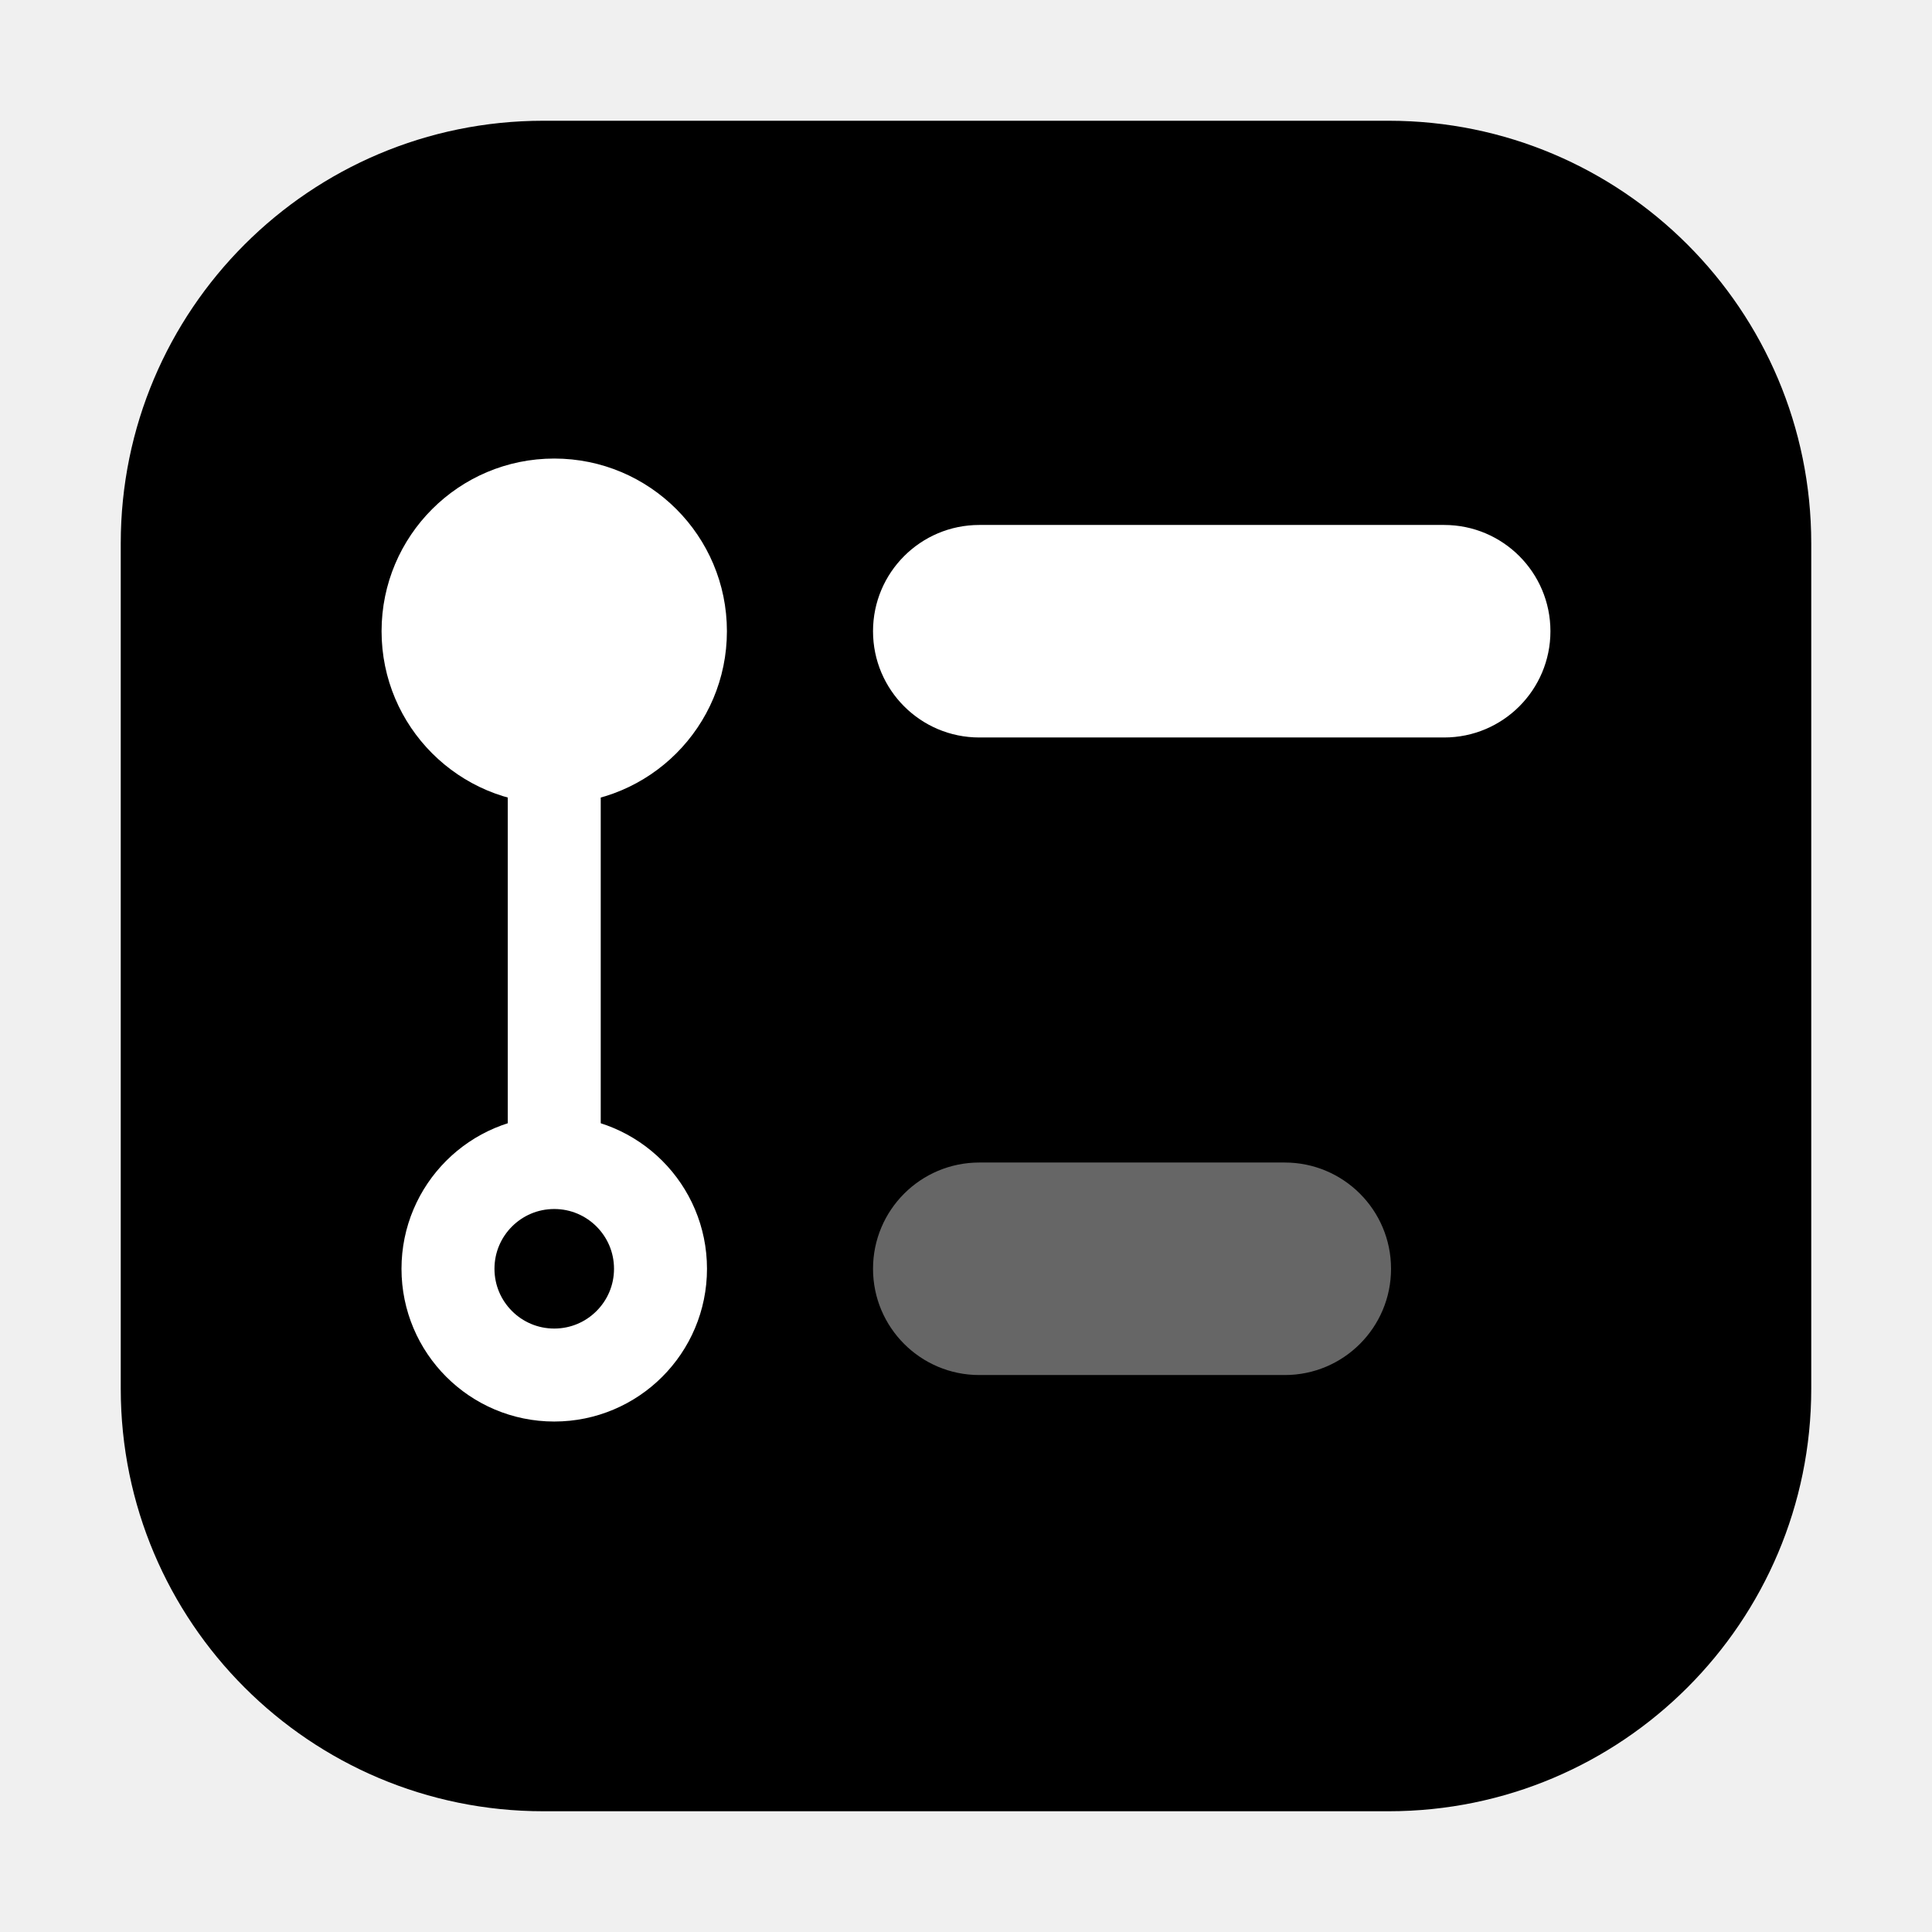
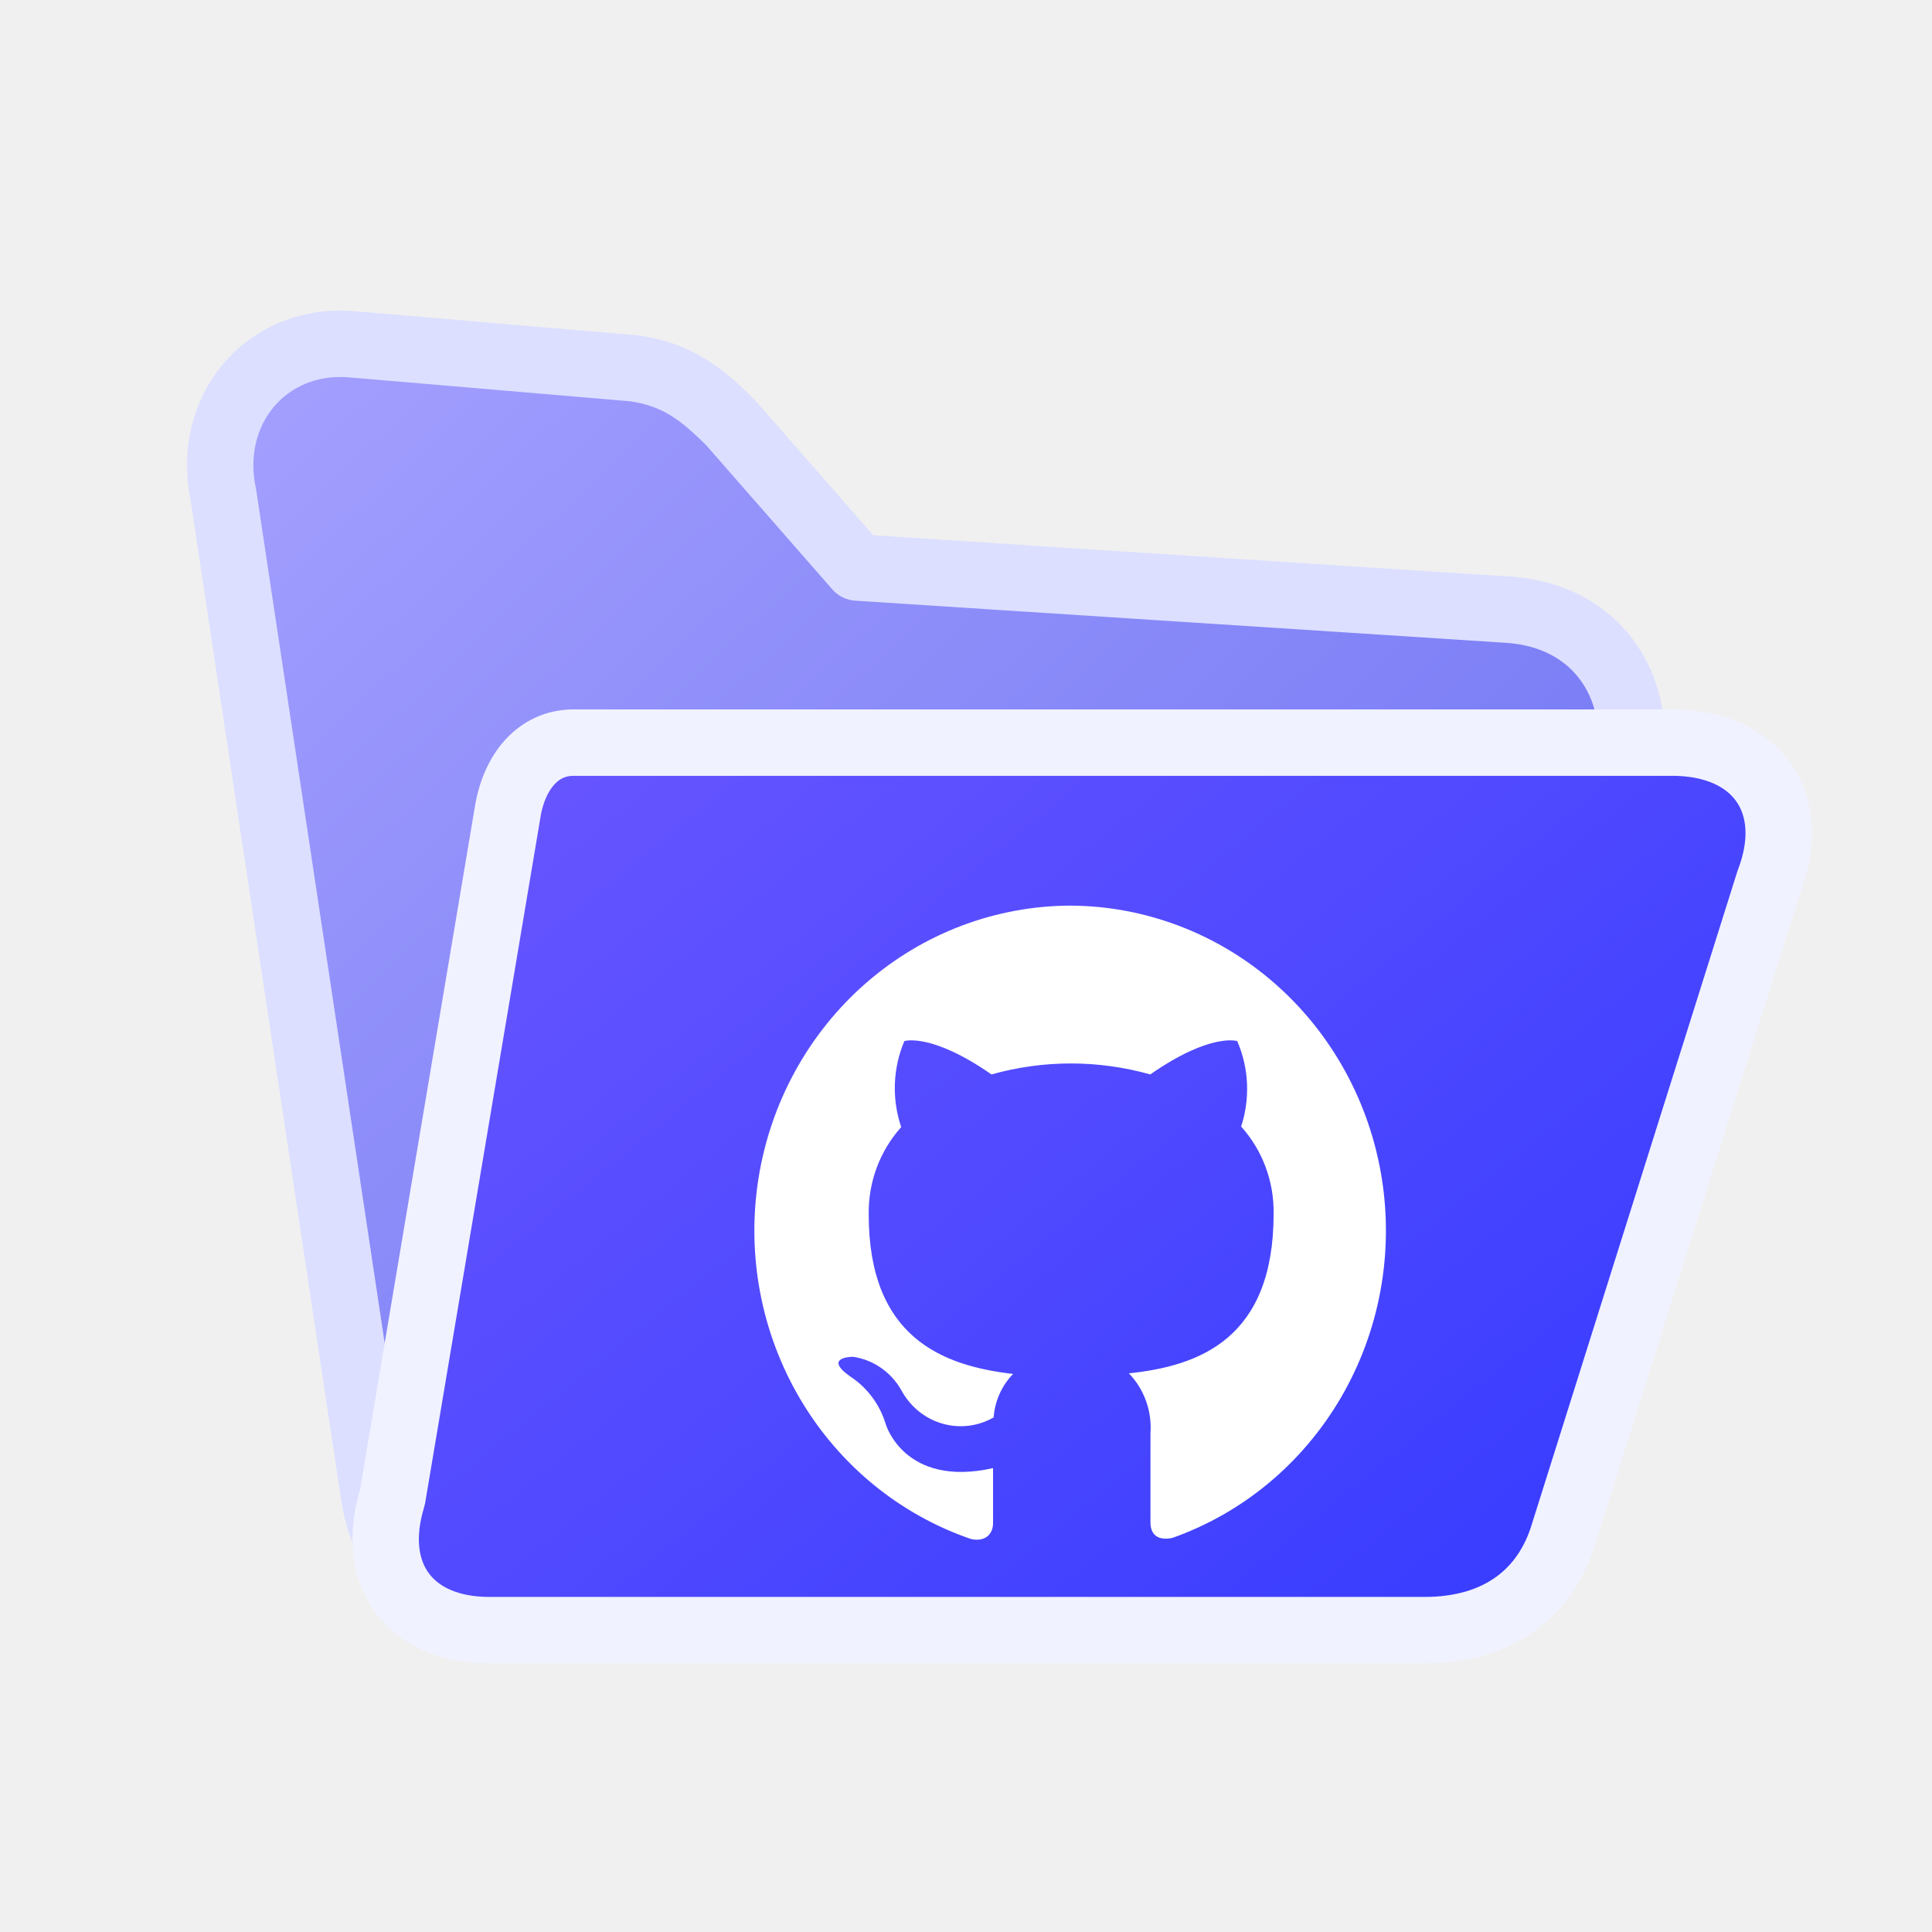
- <svg xmlns="http://www.w3.org/2000/svg" viewBox="0 0 128 128">
-   <rect x="8" y="8" width="112" height="112" rx="28" fill="#000" />
-   <g transform="translate(64 62.5) scale(0.44) translate(-132 -127)">
-     <path d="M70 84v88" stroke="#fff" stroke-width="14" stroke-linecap="round" />
-     <circle cx="70" cy="80" r="26" fill="#fff" />
-     <circle cx="70" cy="176" r="16" fill="#000" stroke="#fff" stroke-width="14" />
-     <rect x="118" y="64" width="102" height="32" rx="16" fill="#fff" />
-     <rect x="118" y="160" width="78" height="32" rx="16" fill="#fff" fill-opacity="0.4" />
-   </g>
+ <svg xmlns="http://www.w3.org/2000/svg" width="128" height="128" viewBox="0 0 32 32" fill="none">
+   <defs>
+     <linearGradient id="back" x1="4" y1="5" x2="23" y2="25" gradientUnits="userSpaceOnUse">
+       <stop stop-color="#A5A1FF" />
+       <stop offset="1" stop-color="#6D72F2" />
+     </linearGradient>
+     <linearGradient id="front" x1="10" y1="12" x2="23" y2="28" gradientUnits="userSpaceOnUse">
+       <stop stop-color="#6655FF" />
+       <stop offset="1" stop-color="#393DFF" />
+     </linearGradient>
+   </defs>
+   <path d="M3.7 8.2C3.4 6.8 4.4 5.6 5.8 5.7L10.5 6.1C11.2 6.2 11.6 6.5 12.1 7L14.2 9.4L25 10.1C26.4 10.2 27.2 11.3 27 12.7L25.6 24.8C25.4 26.1 24.5 26.8 23.1 26.8L8.5 26.8C7.3 26.8 6.4 26 6.2 24.8Z" fill="url(#back)" stroke="#DCDFFF" stroke-width="1.1" stroke-linejoin="round" />
+   <path d="M9.5 12.3H27.7C29.1 12.3 29.8 13.3 29.3 14.6L25.9 25.4C25.6 26.4 24.8 27 23.6 27H8.1C6.8 27 6.1 26.1 6.5 24.8L8.4 13.5C8.5 12.8 8.9 12.3 9.5 12.3Z" fill="url(#front)" stroke="#F1F2FF" stroke-width="1.1" stroke-linejoin="round" />
+   <path d="M50 2.65087e-05C38.118 -0.012 26.62 4.315 17.567 12.206C8.514 20.098 2.497 31.038 0.594 43.065C-1.308 55.093 1.028 67.422 7.185 77.843C13.342 88.265 22.916 96.097 34.193 99.937C36.71 100.409 37.6 98.804 37.6 97.45C37.6 96.097 37.6 93.012 37.6 88.731C23.634 91.848 20.688 81.838 20.688 81.838C19.761 78.736 17.793 76.071 15.132 74.315C10.62 71.168 15.501 71.168 15.501 71.168C17.082 71.397 18.592 71.992 19.916 72.908C21.24 73.824 22.344 75.037 23.143 76.456C23.822 77.719 24.738 78.832 25.837 79.731C26.937 80.63 28.199 81.297 29.551 81.695C30.902 82.093 32.317 82.213 33.715 82.048C35.112 81.884 36.463 81.438 37.692 80.737C37.885 78.147 38.973 75.714 40.761 73.875C29.65 72.584 17.987 68.177 17.987 48.694C17.91 43.604 19.746 38.679 23.113 34.939C21.613 30.513 21.788 25.672 23.604 21.372C23.604 21.372 27.809 19.987 37.354 26.629C45.551 24.321 54.203 24.321 62.4 26.629C71.946 19.987 76.121 21.372 76.121 21.372C77.961 25.626 78.18 30.433 76.734 34.844C80.101 38.585 81.936 43.51 81.86 48.599C81.86 68.303 70.166 72.616 59.024 73.78C60.219 75.012 61.141 76.493 61.729 78.122C62.317 79.751 62.556 81.491 62.431 83.223C62.431 90.085 62.431 95.625 62.431 97.293C62.431 98.961 63.321 100.252 65.869 99.748C77.017 95.807 86.448 87.952 92.496 77.572C98.544 67.191 100.82 54.952 98.921 43.017C97.022 31.082 91.072 20.22 82.12 12.348C73.168 4.477 61.792 0.103 50 2.65087e-05V2.65087e-05Z" transform="translate(12.5 15) scale(0.105)" fill="#FFF" />
</svg>
